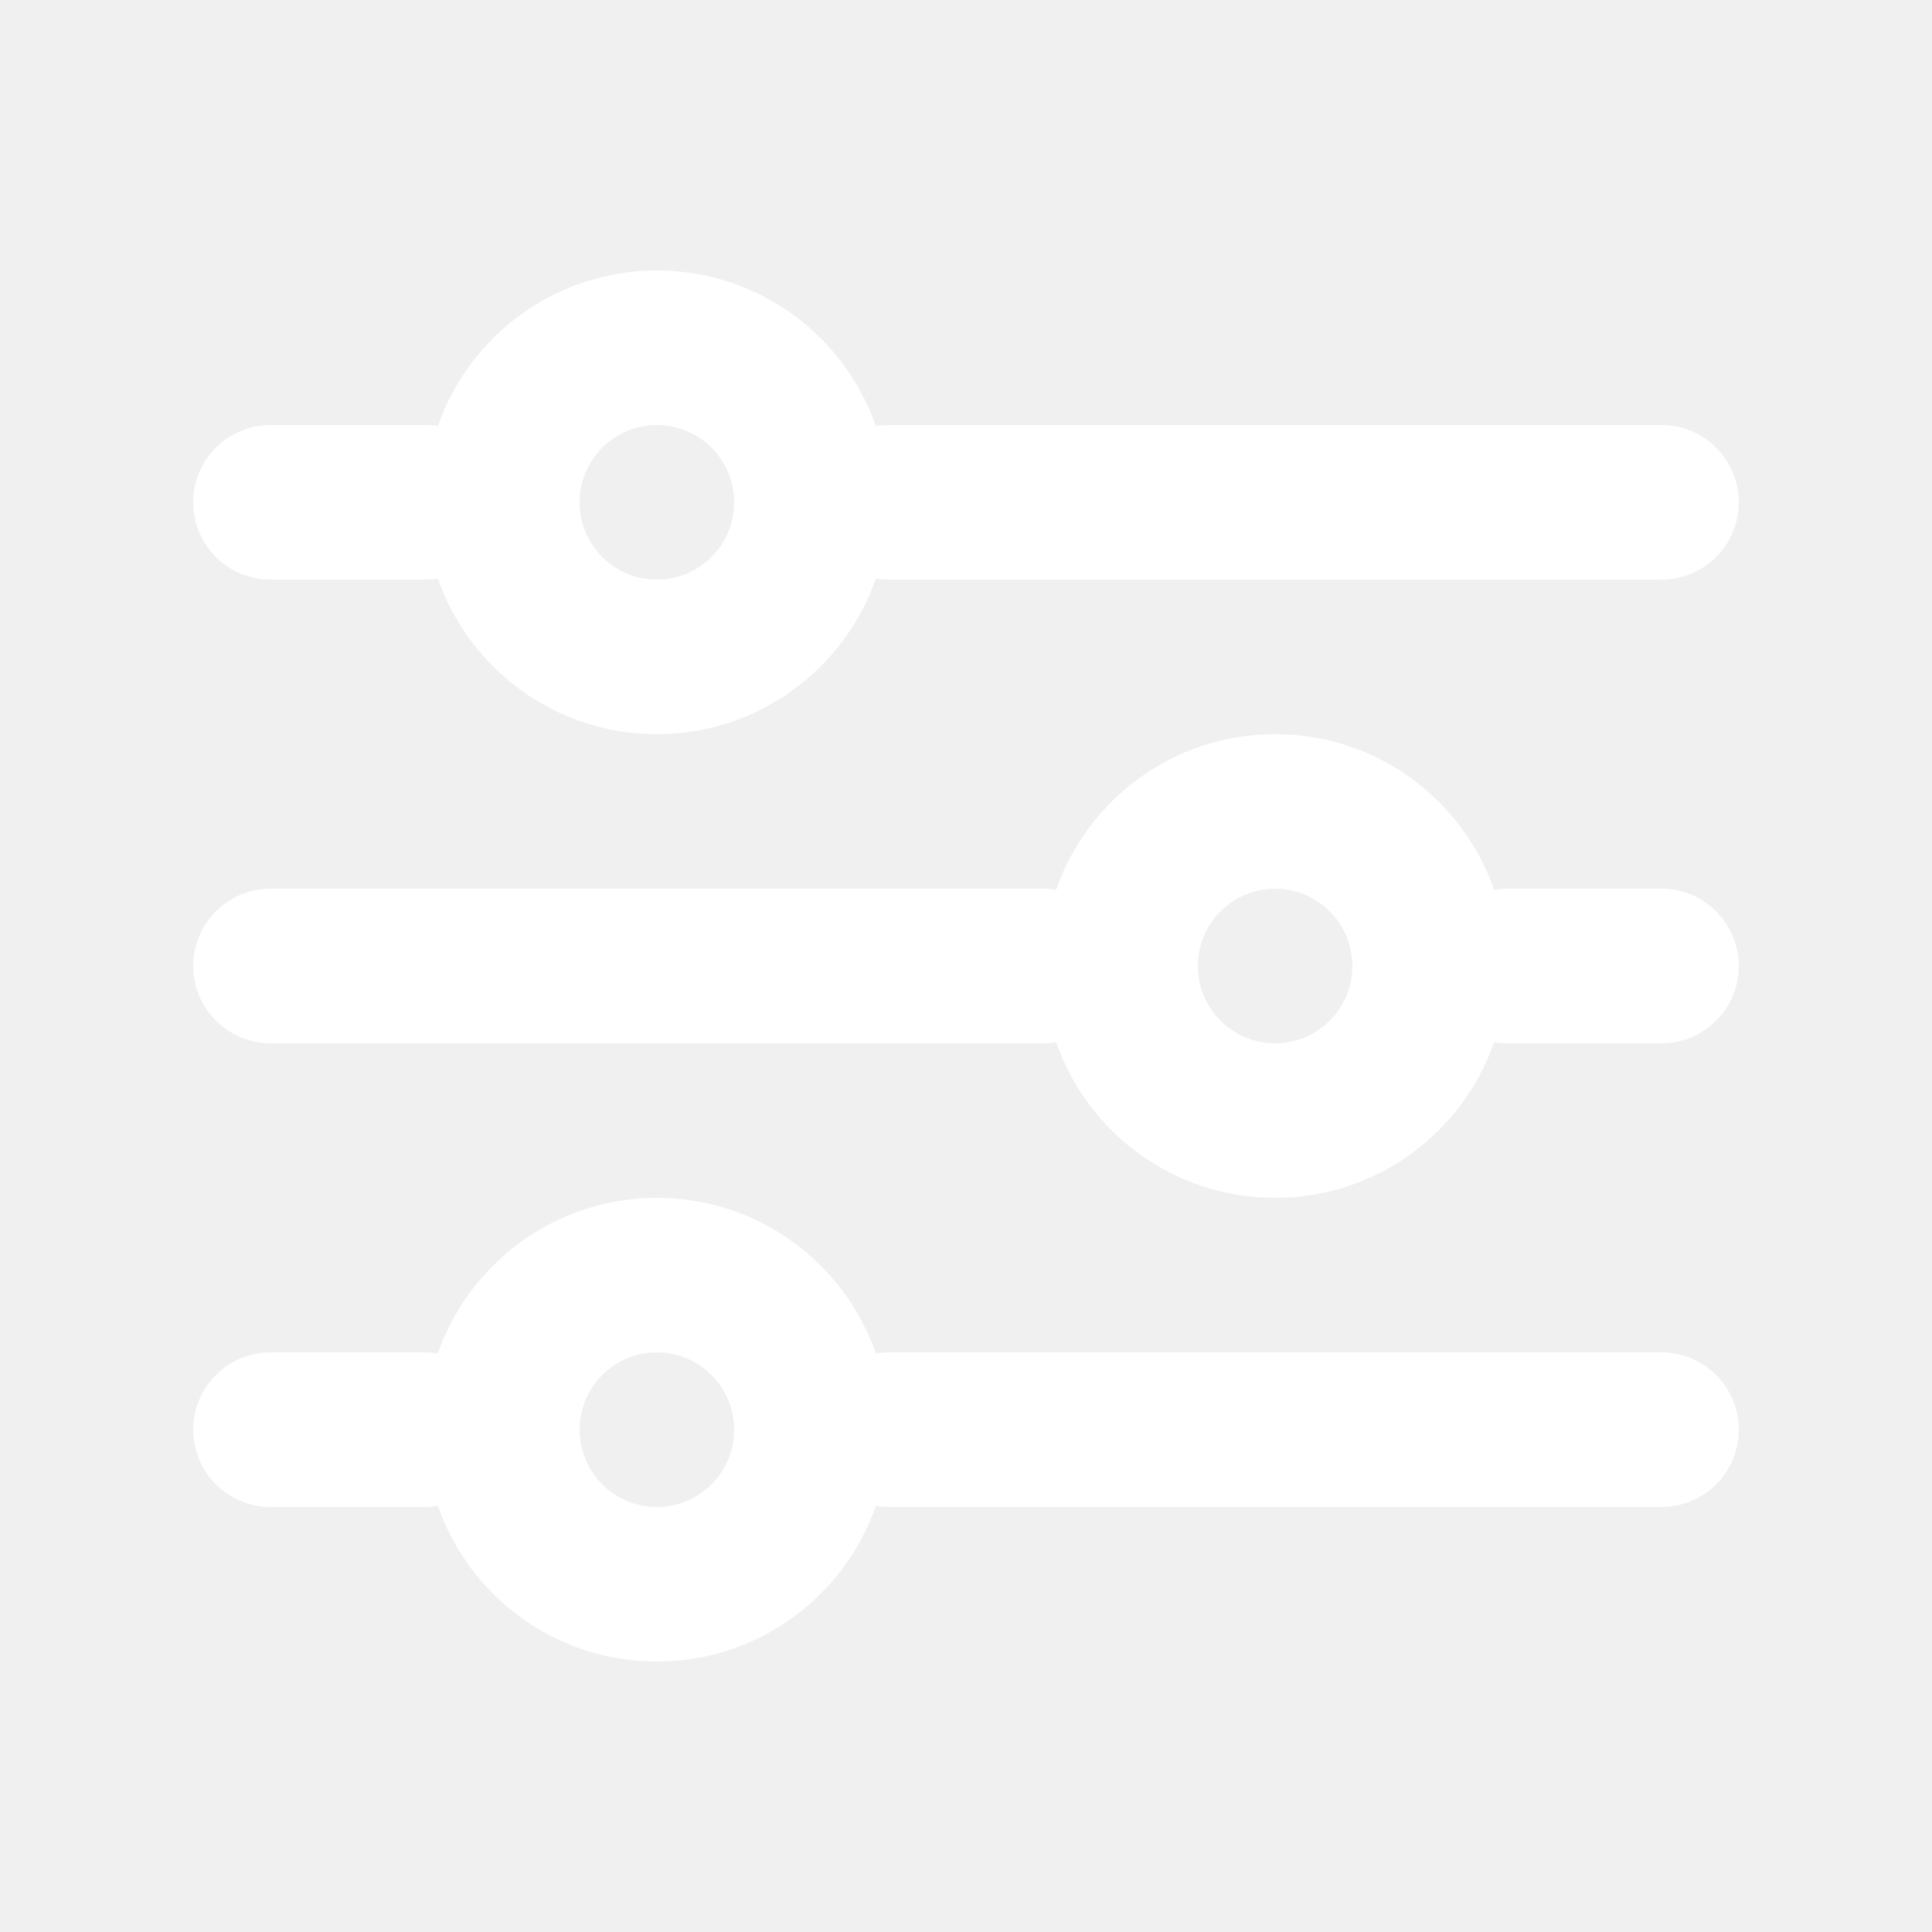
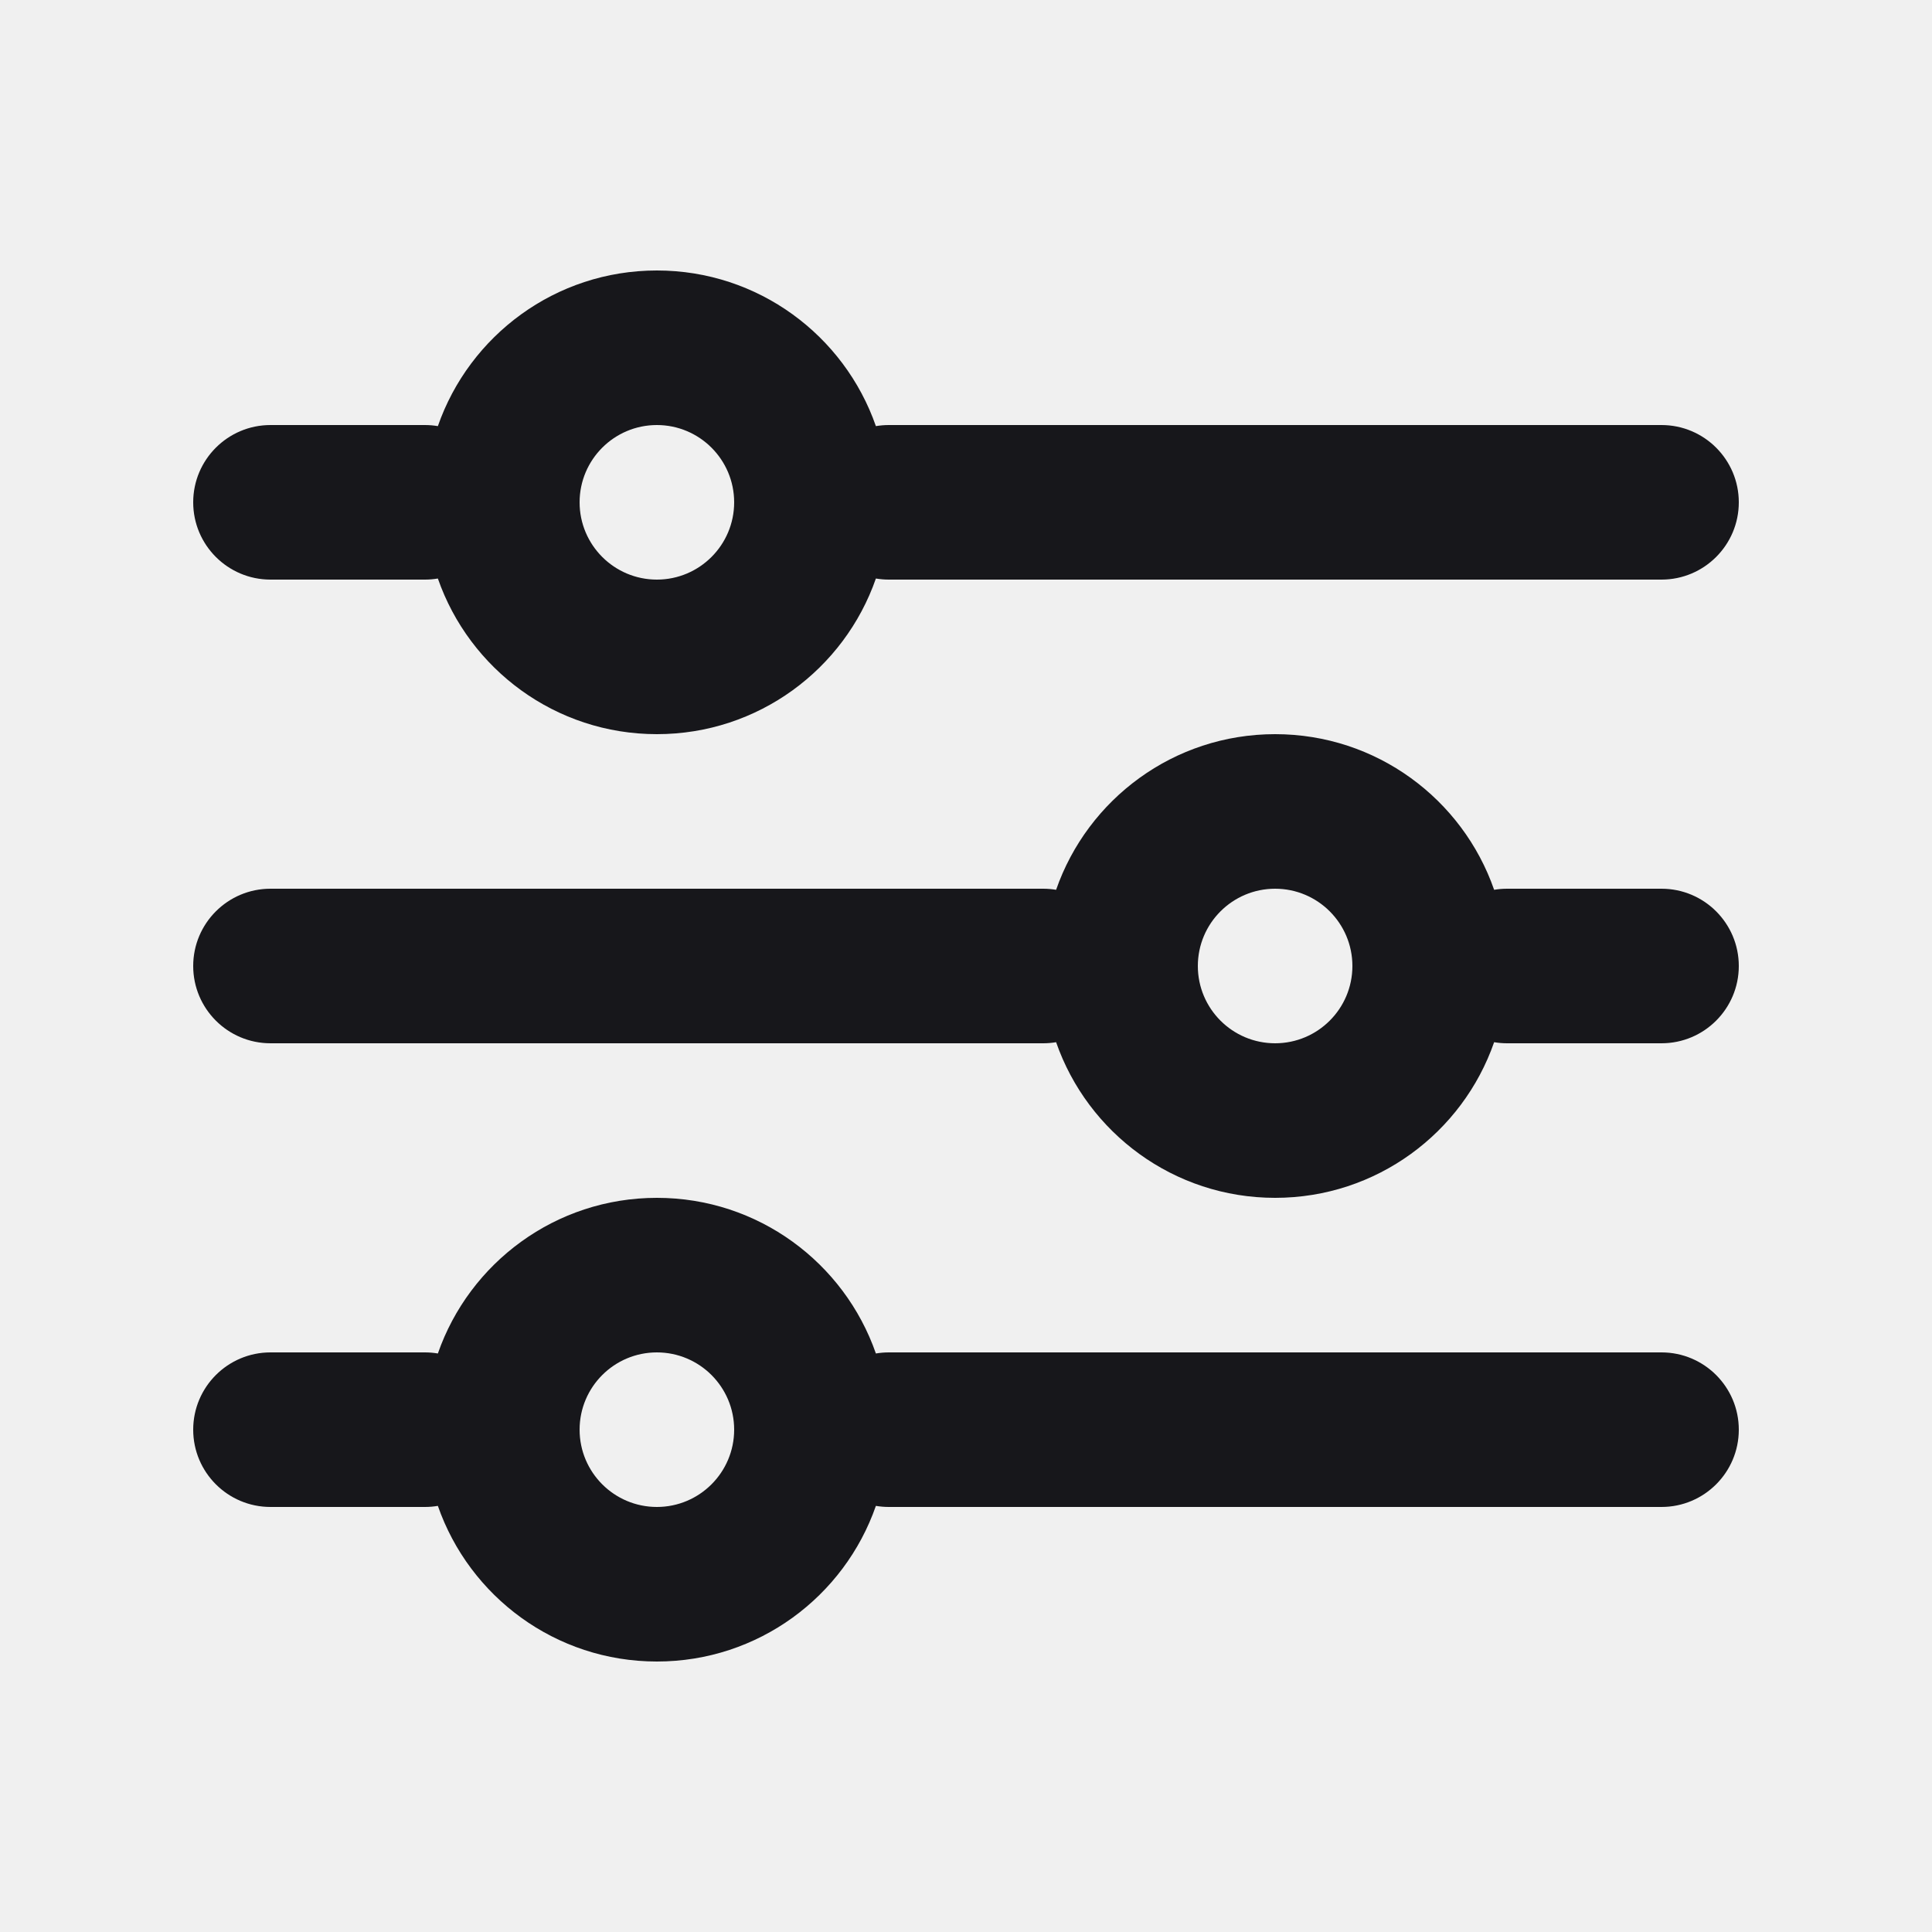
<svg xmlns="http://www.w3.org/2000/svg" width="25" height="25" viewBox="0 0 25 25" fill="none">
-   <path fill-rule="evenodd" clip-rule="evenodd" d="M11.334 7.486C10.926 8.659 9.811 9.5 8.5 9.5C7.189 9.5 6.074 8.659 5.666 7.486C5.612 7.495 5.557 7.5 5.5 7.5H3.5C2.948 7.5 2.5 7.052 2.5 6.5C2.5 5.948 2.948 5.5 3.5 5.5H5.5C5.557 5.5 5.612 5.505 5.666 5.514C6.074 4.341 7.189 3.5 8.5 3.5C9.811 3.5 10.926 4.341 11.334 5.514C11.388 5.505 11.444 5.5 11.5 5.5H21.5C22.052 5.5 22.5 5.948 22.5 6.5C22.5 7.052 22.052 7.5 21.5 7.5H11.5C11.444 7.5 11.388 7.495 11.334 7.486ZM9.5 6.5C9.5 7.052 9.052 7.5 8.5 7.5C7.948 7.5 7.5 7.052 7.5 6.5C7.5 5.948 7.948 5.5 8.5 5.5C9.052 5.5 9.5 5.948 9.5 6.5Z" fill="#fff" />
-   <path fill-rule="evenodd" clip-rule="evenodd" d="M2.5 18.5C2.5 17.948 2.948 17.5 3.5 17.5H5.5C5.557 17.5 5.612 17.505 5.666 17.514C6.074 16.341 7.189 15.5 8.5 15.5C9.811 15.5 10.926 16.341 11.334 17.514C11.388 17.505 11.444 17.5 11.5 17.5H21.5C22.052 17.5 22.5 17.948 22.5 18.5C22.5 19.052 22.052 19.5 21.5 19.5H11.5C11.444 19.5 11.388 19.495 11.334 19.486C10.926 20.659 9.811 21.5 8.5 21.5C7.189 21.5 6.074 20.659 5.666 19.486C5.612 19.495 5.557 19.5 5.5 19.5H3.5C2.948 19.5 2.5 19.052 2.5 18.5ZM9.5 18.5C9.5 19.052 9.052 19.5 8.5 19.5C7.948 19.5 7.5 19.052 7.5 18.5C7.5 17.948 7.948 17.5 8.5 17.5C9.052 17.5 9.5 17.948 9.5 18.5Z" fill="#fff" />
-   <path fill-rule="evenodd" clip-rule="evenodd" d="M21.5 11.5C22.052 11.5 22.5 11.948 22.5 12.5C22.5 13.052 22.052 13.5 21.5 13.5H19.5C19.444 13.5 19.388 13.495 19.334 13.486C18.926 14.659 17.811 15.5 16.5 15.5C15.189 15.5 14.074 14.659 13.666 13.486C13.612 13.495 13.556 13.5 13.5 13.5H3.5C2.948 13.5 2.5 13.052 2.5 12.5C2.5 11.948 2.948 11.5 3.5 11.5H13.5C13.556 11.5 13.612 11.505 13.666 11.514C14.074 10.341 15.189 9.5 16.5 9.5C17.811 9.5 18.926 10.341 19.334 11.514C19.388 11.505 19.444 11.5 19.5 11.5H21.5ZM16.5 13.5C17.052 13.5 17.5 13.052 17.5 12.5C17.5 11.948 17.052 11.5 16.5 11.5C15.948 11.5 15.5 11.948 15.5 12.5C15.5 13.052 15.948 13.5 16.5 13.5Z" fill="#fff" />
+   <path fill-rule="evenodd" clip-rule="evenodd" d="M11.334 7.486C10.926 8.659 9.811 9.5 8.5 9.5C7.189 9.5 6.074 8.659 5.666 7.486C5.612 7.495 5.557 7.5 5.5 7.5H3.5C2.948 7.5 2.5 7.052 2.5 6.5C2.5 5.948 2.948 5.5 3.5 5.5H5.5C5.557 5.5 5.612 5.505 5.666 5.514C6.074 4.341 7.189 3.5 8.5 3.5C9.811 3.5 10.926 4.341 11.334 5.514C11.388 5.505 11.444 5.5 11.5 5.5H21.5C22.052 5.5 22.5 5.948 22.5 6.5C22.5 7.052 22.052 7.5 21.5 7.5H11.5C11.444 7.5 11.388 7.495 11.334 7.486ZM9.5 6.5C9.5 7.052 9.052 7.5 8.5 7.5C7.948 7.5 7.5 7.052 7.5 6.5C7.5 5.948 7.948 5.5 8.5 5.5C9.052 5.5 9.5 5.948 9.5 6.5Z" fill="#17171B" />
+   <path fill-rule="evenodd" clip-rule="evenodd" d="M2.5 18.5C2.5 17.948 2.948 17.5 3.5 17.5H5.5C5.557 17.5 5.612 17.505 5.666 17.514C6.074 16.341 7.189 15.5 8.5 15.5C9.811 15.5 10.926 16.341 11.334 17.514C11.388 17.505 11.444 17.5 11.5 17.5H21.5C22.052 17.5 22.5 17.948 22.5 18.5C22.5 19.052 22.052 19.5 21.5 19.5H11.5C11.444 19.5 11.388 19.495 11.334 19.486C10.926 20.659 9.811 21.5 8.5 21.5C7.189 21.5 6.074 20.659 5.666 19.486C5.612 19.495 5.557 19.5 5.5 19.5H3.5C2.948 19.5 2.5 19.052 2.5 18.5ZM9.5 18.5C9.5 19.052 9.052 19.5 8.5 19.5C7.948 19.5 7.5 19.052 7.5 18.5C7.5 17.948 7.948 17.5 8.5 17.5C9.052 17.5 9.5 17.948 9.5 18.5Z" fill="#17171B" />
+   <path fill-rule="evenodd" clip-rule="evenodd" d="M21.5 11.5C22.052 11.5 22.5 11.948 22.5 12.5C22.5 13.052 22.052 13.5 21.5 13.5H19.5C19.444 13.5 19.388 13.495 19.334 13.486C18.926 14.659 17.811 15.5 16.5 15.5C15.189 15.5 14.074 14.659 13.666 13.486C13.612 13.495 13.556 13.5 13.5 13.5H3.5C2.948 13.5 2.5 13.052 2.5 12.5C2.5 11.948 2.948 11.5 3.5 11.5H13.5C13.556 11.5 13.612 11.505 13.666 11.514C14.074 10.341 15.189 9.5 16.5 9.5C17.811 9.5 18.926 10.341 19.334 11.514C19.388 11.505 19.444 11.5 19.5 11.5H21.5ZM16.5 13.5C17.052 13.5 17.5 13.052 17.5 12.5C17.5 11.948 17.052 11.5 16.5 11.5C15.948 11.5 15.5 11.948 15.5 12.5C15.5 13.052 15.948 13.5 16.5 13.5Z" fill="#17171B" />
</svg>
